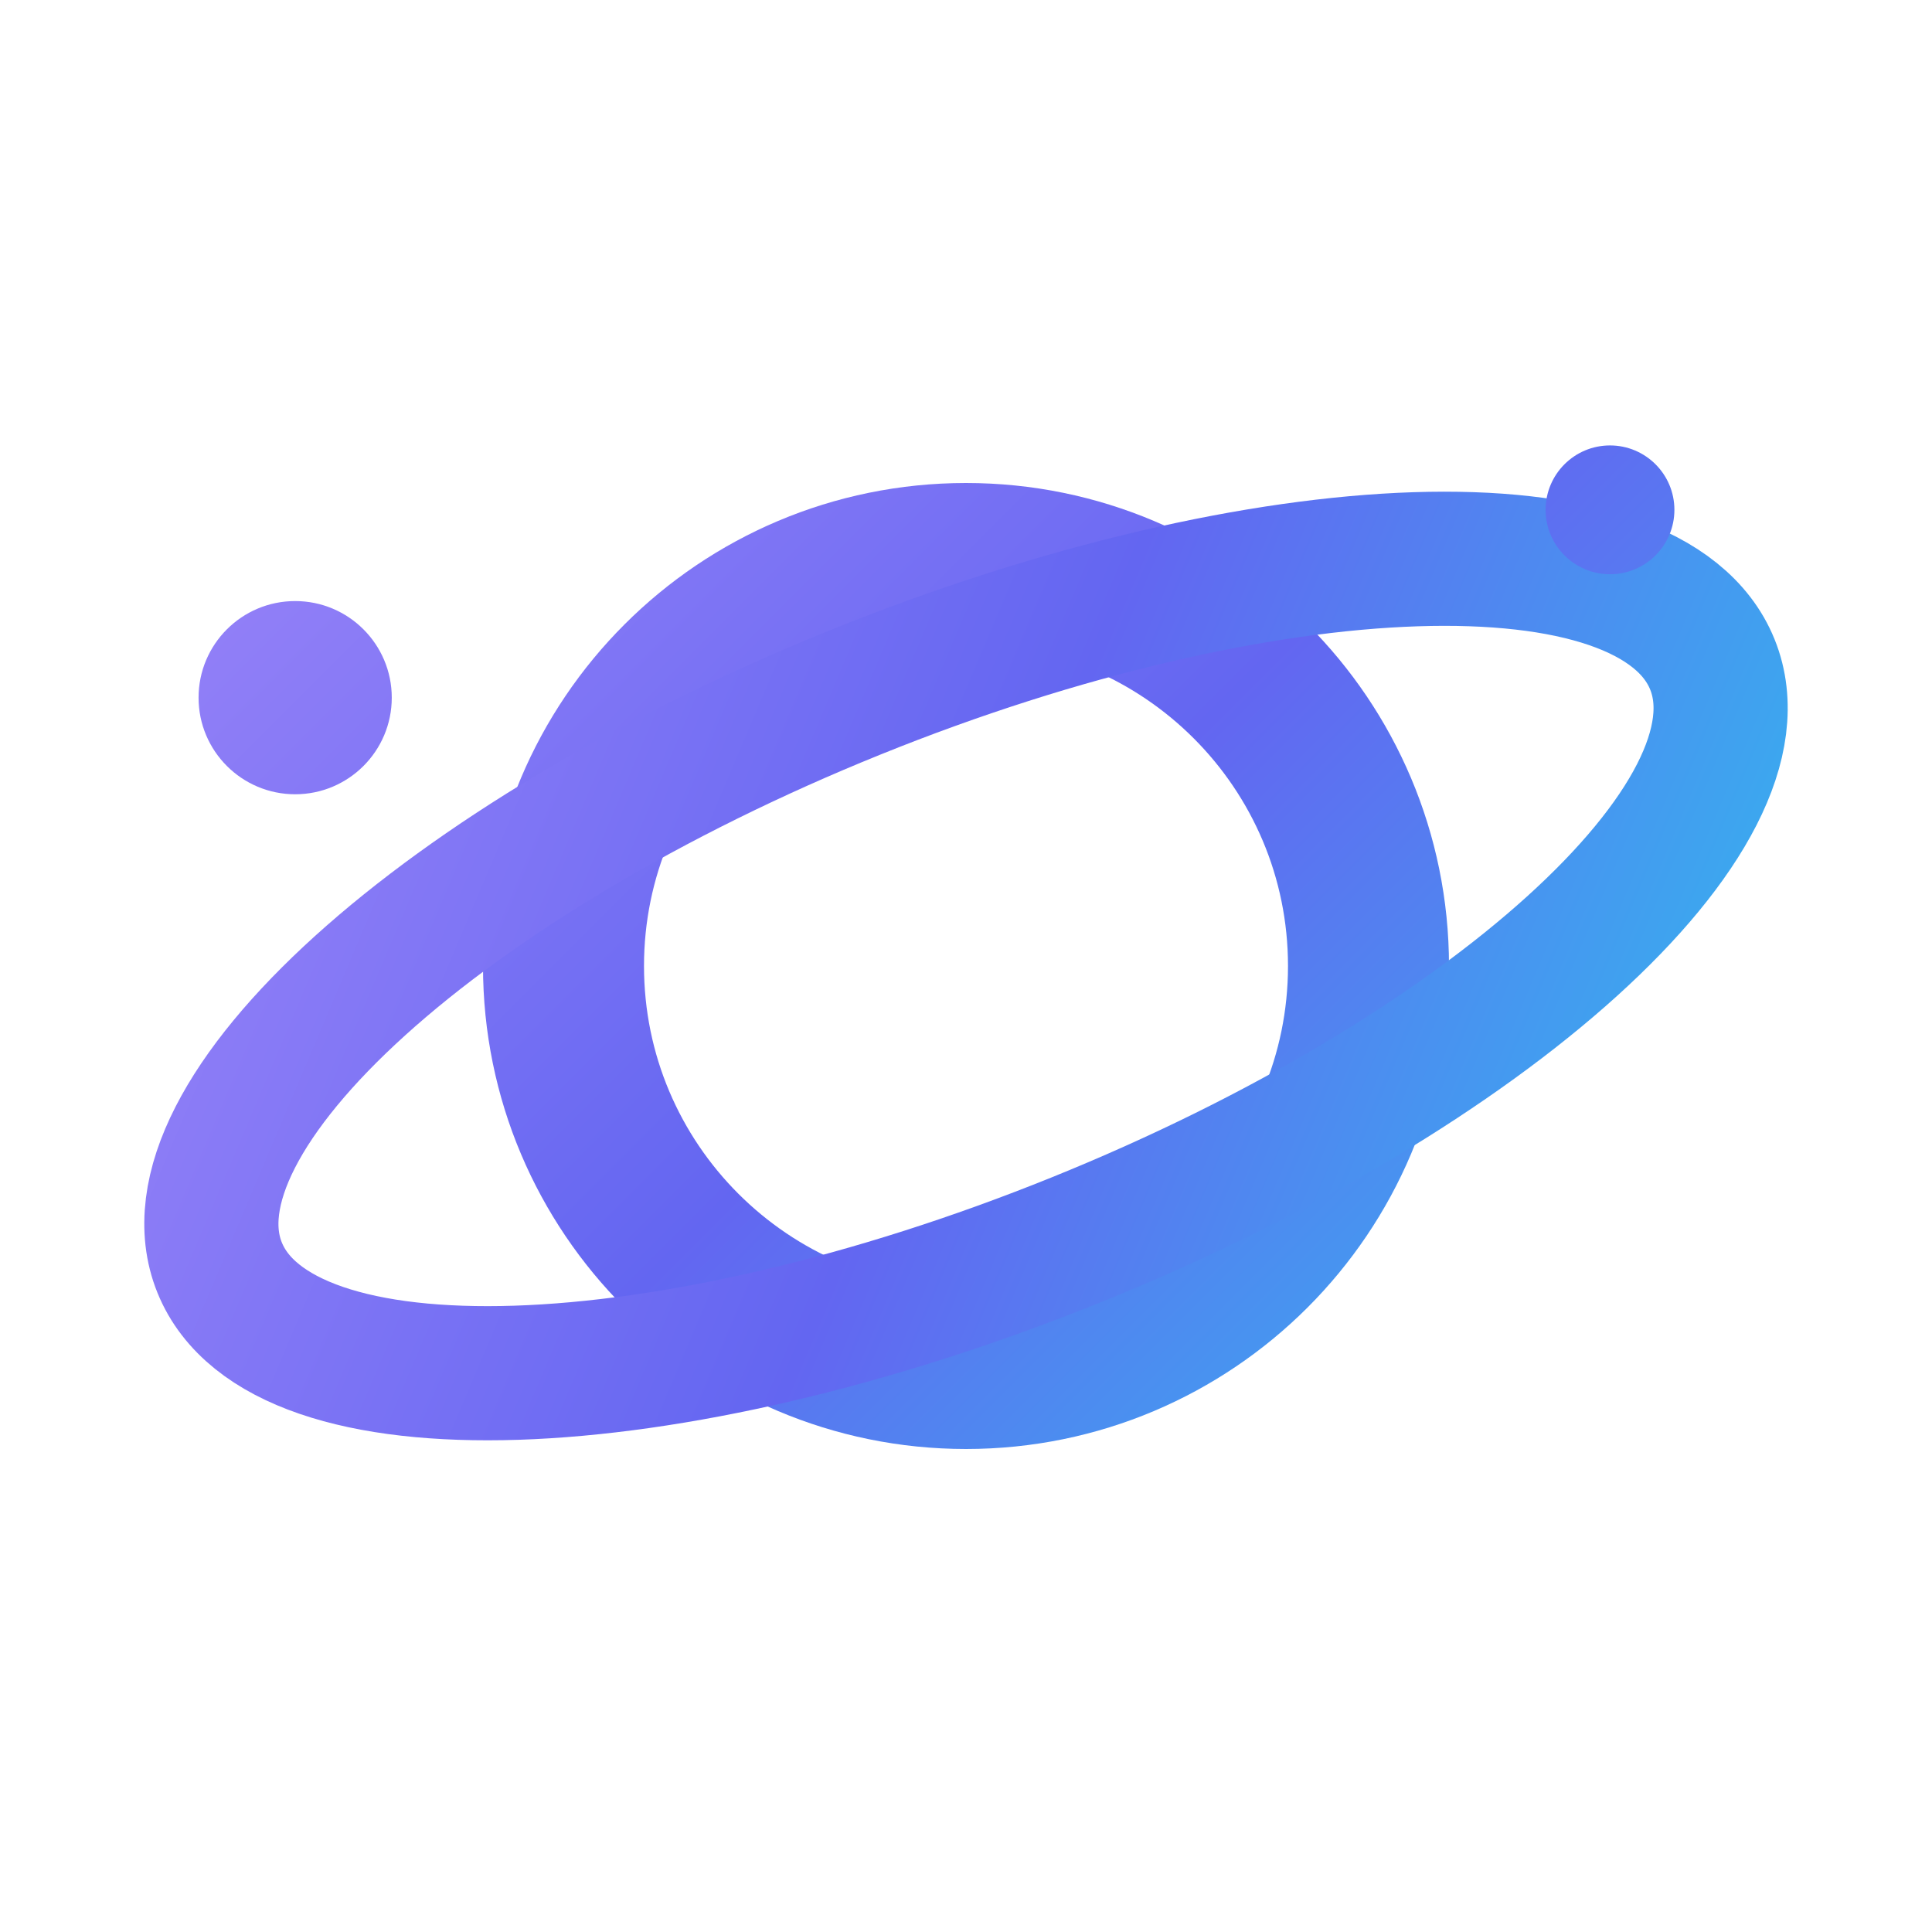
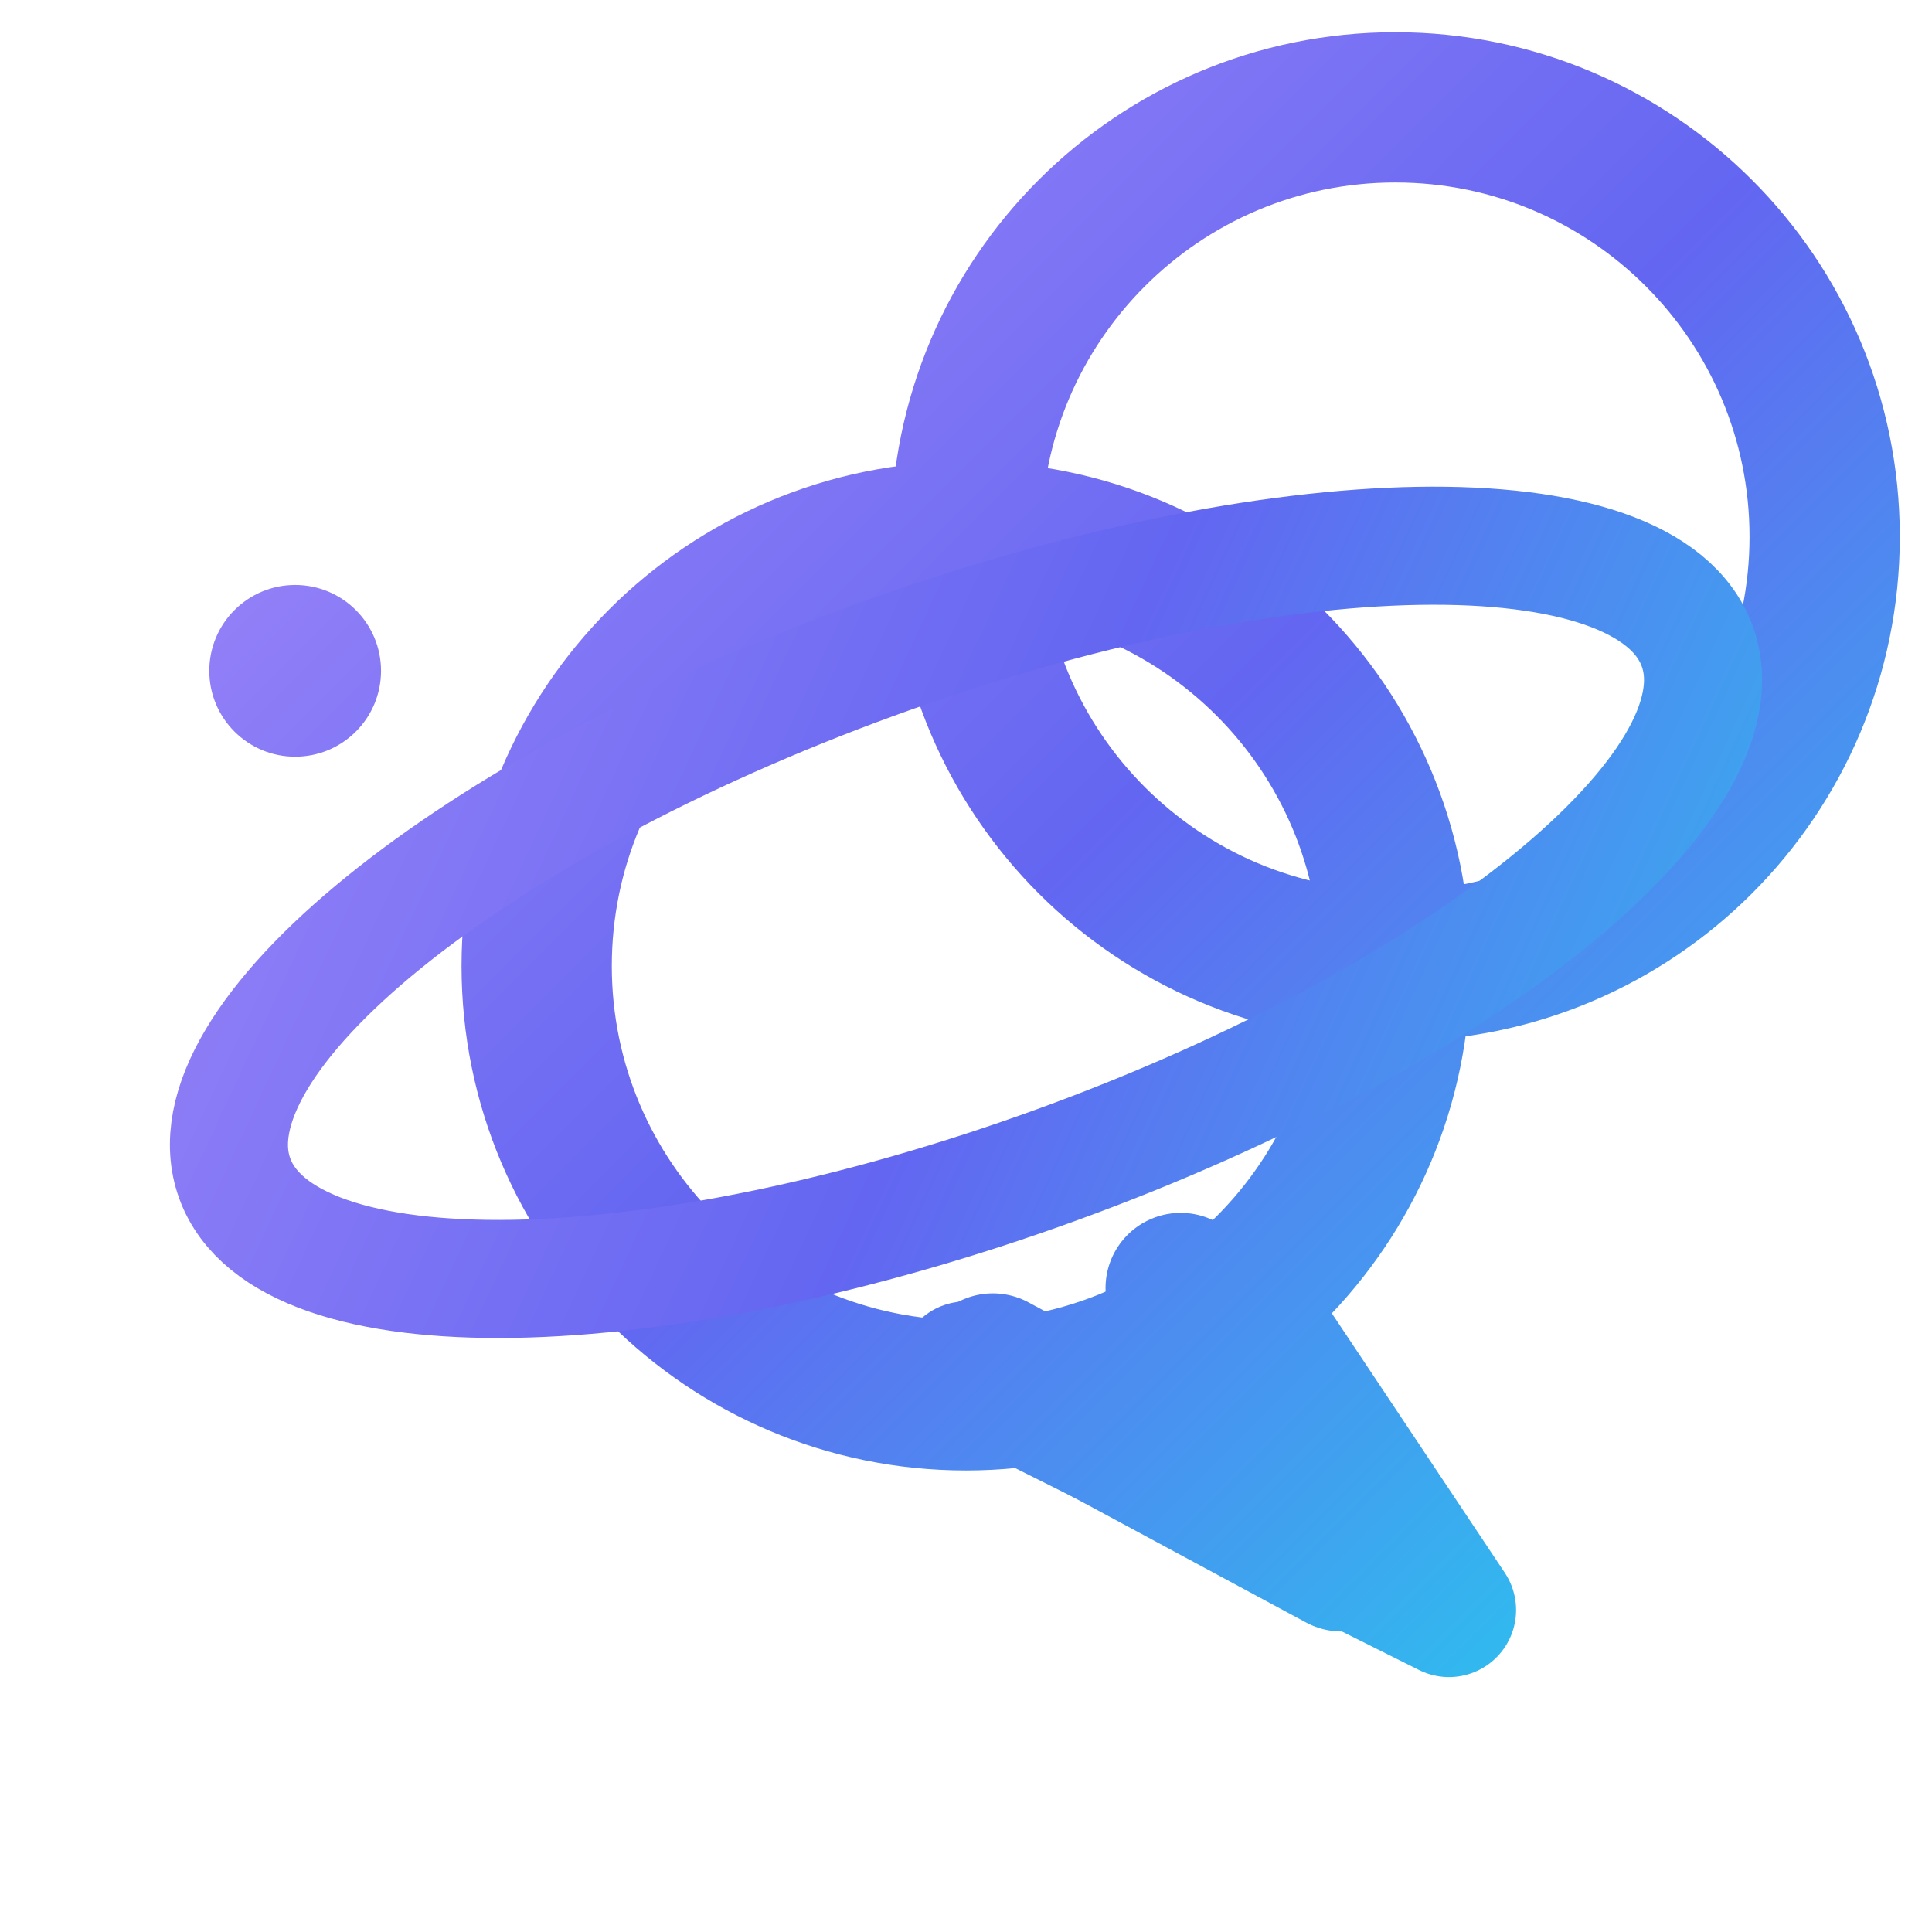
<svg xmlns="http://www.w3.org/2000/svg" viewBox="0 0 36 36" fill="none">
  <defs>
    <linearGradient id="g" x1="3" y1="3" x2="33" y2="33" gradientUnits="userSpaceOnUse">
      <stop offset="0%" stop-color="#a78bfa" />
      <stop offset="50%" stop-color="#6366f1" />
      <stop offset="100%" stop-color="#22d3ee" />
    </linearGradient>
  </defs>
-   <circle cx="18" cy="18" r="7.5" stroke="url(#g)" stroke-width="3" fill="none" />
-   <ellipse cx="18" cy="18" rx="15" ry="5.5" stroke="url(#g)" stroke-width="2.5" fill="none" transform="rotate(-22 18 18)" />
-   <circle cx="5.5" cy="13" r="1.8" fill="url(#g)" />
-   <circle cx="30" cy="9.5" r="1.2" fill="url(#g)" />
+   <path d="M18 10 A8 8 0 1 1 18 10.001            M22 24 L25 29 L18.5 25.5" stroke="url(#g)" stroke-width="2.8" stroke-linecap="round" stroke-linejoin="round" fill="none" />
+   <circle cx="18" cy="18" r="8" stroke="url(#g)" stroke-width="2.8" fill="none" />
+   <path d="M23 24 L27 30 L18 25.5" stroke="url(#g)" stroke-width="2.5" stroke-linecap="round" stroke-linejoin="round" fill="none" />
+   <ellipse cx="18" cy="17" rx="14.5" ry="5" stroke="url(#g)" stroke-width="2.2" fill="none" transform="rotate(-20 18 17)" />
+   <circle cx="5.5" cy="12.5" r="1.6" fill="url(#g)" />
</svg>
